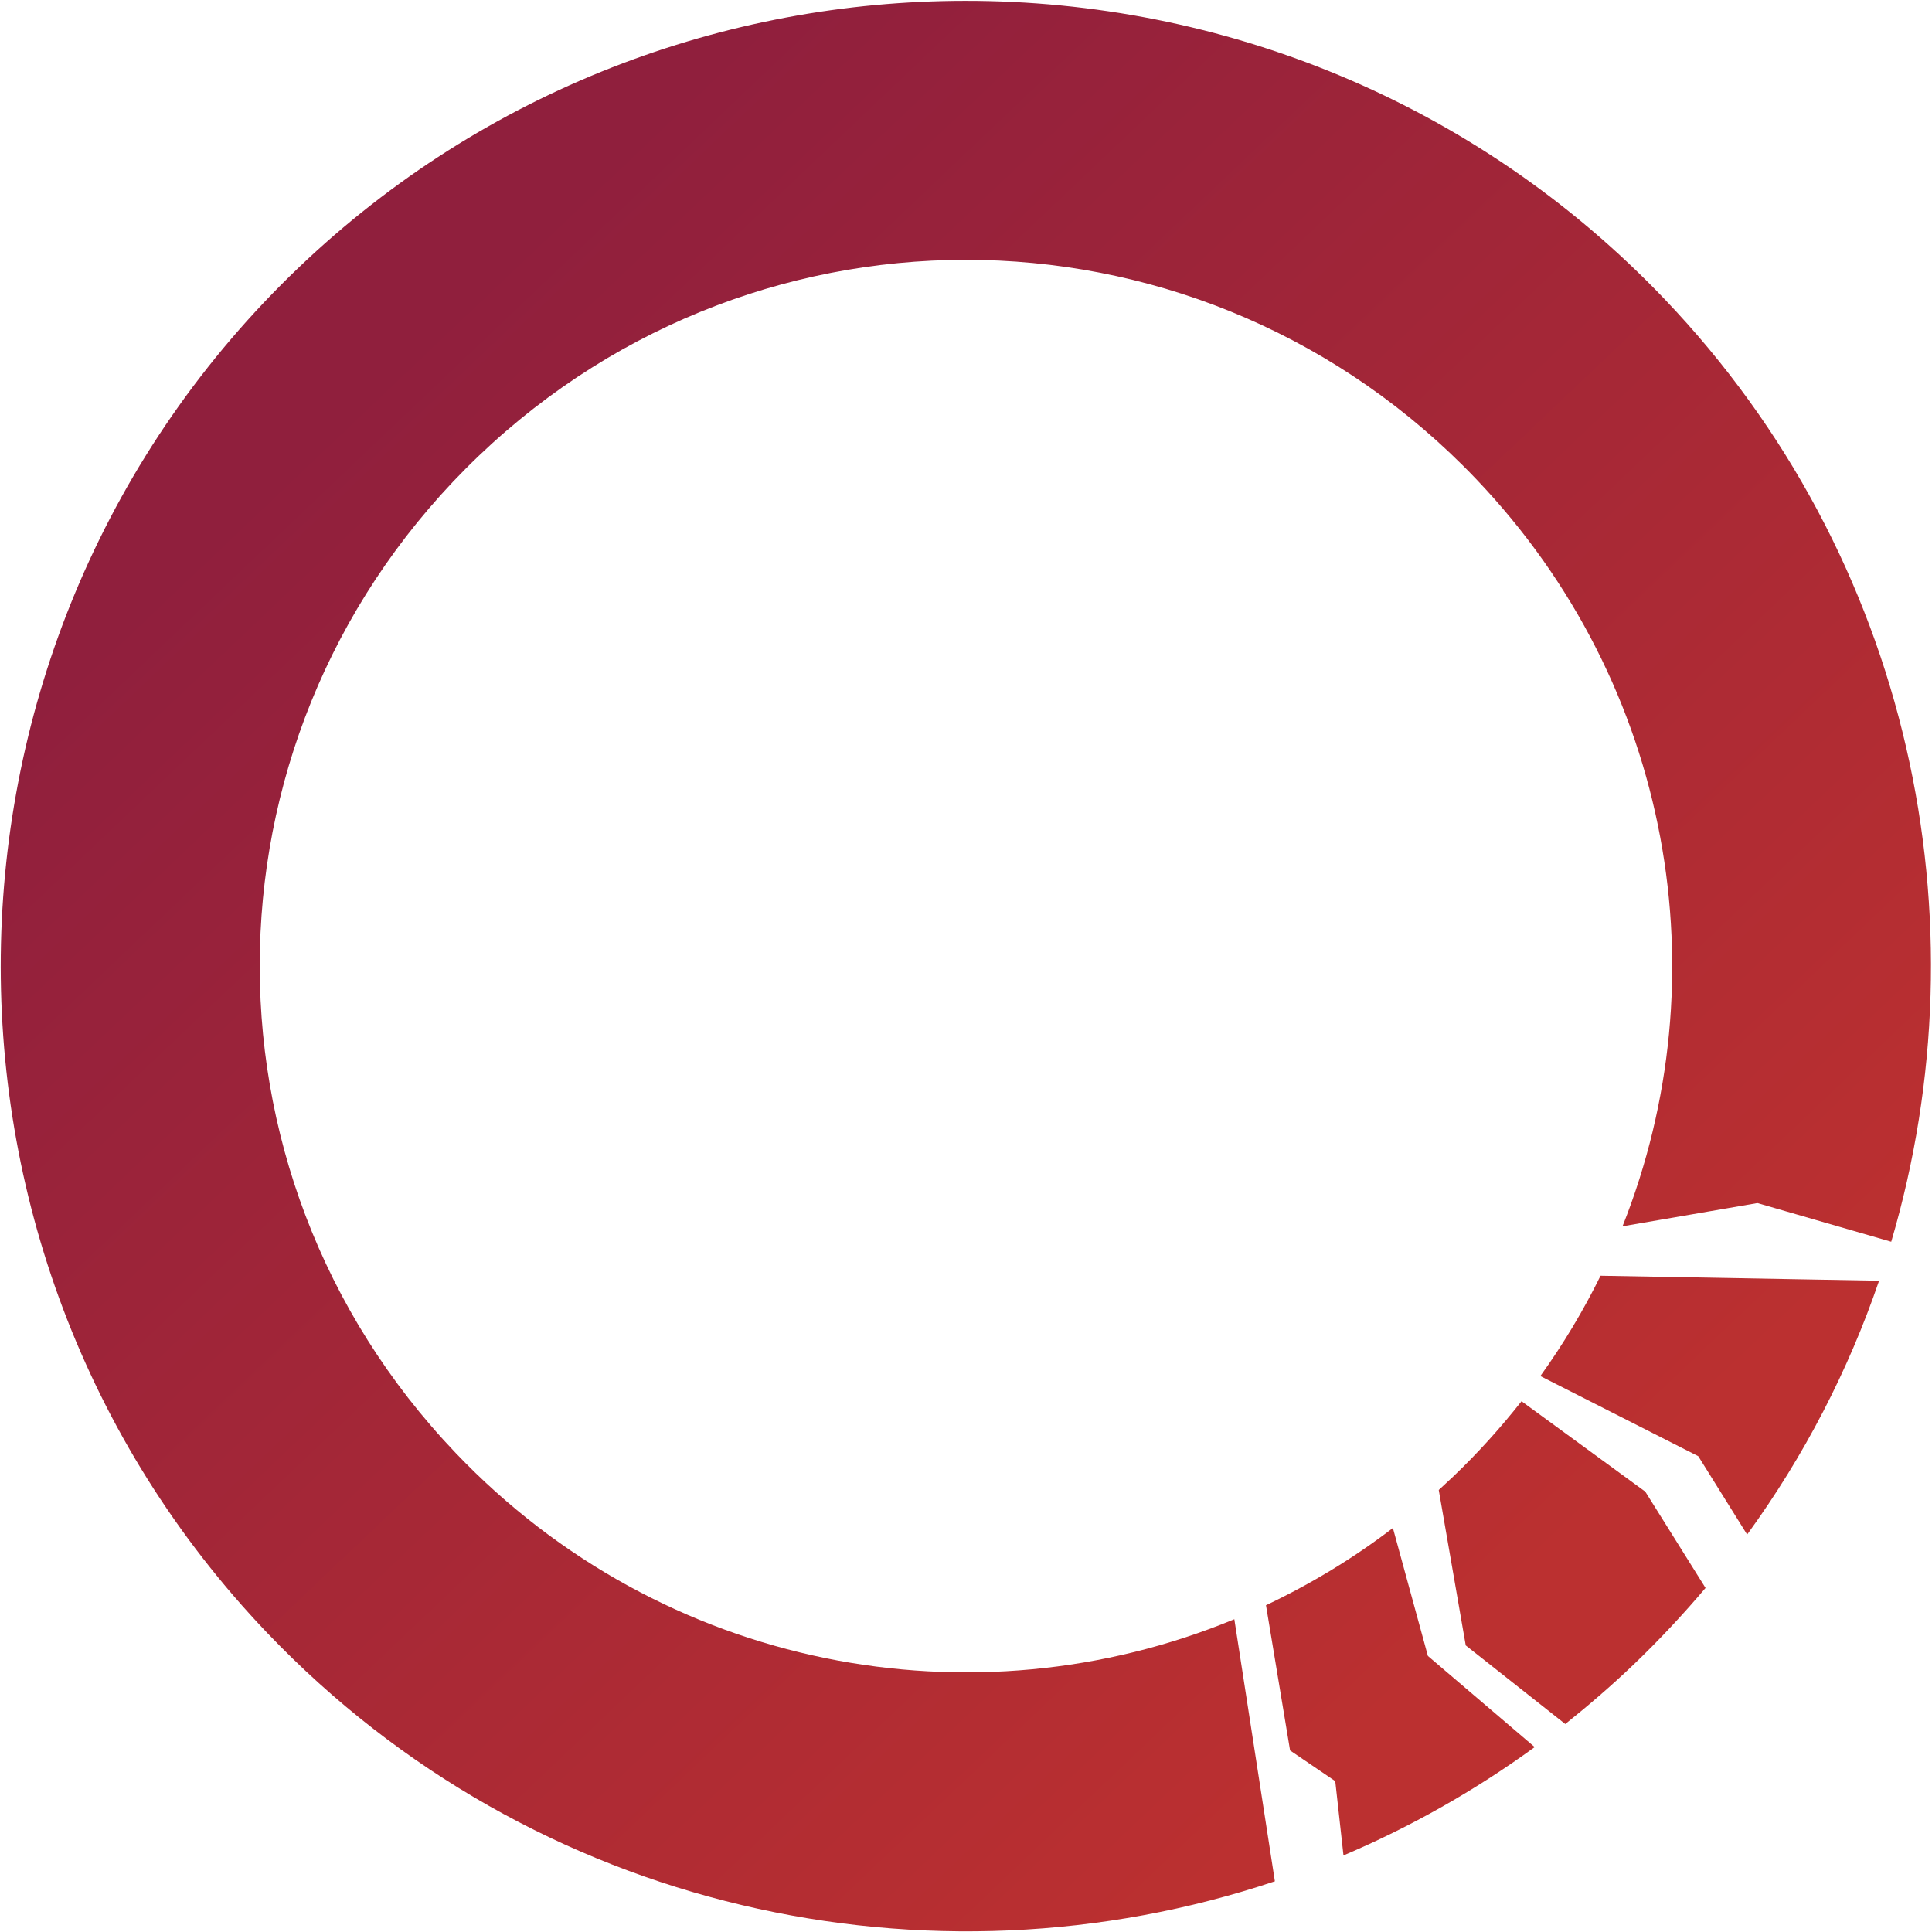
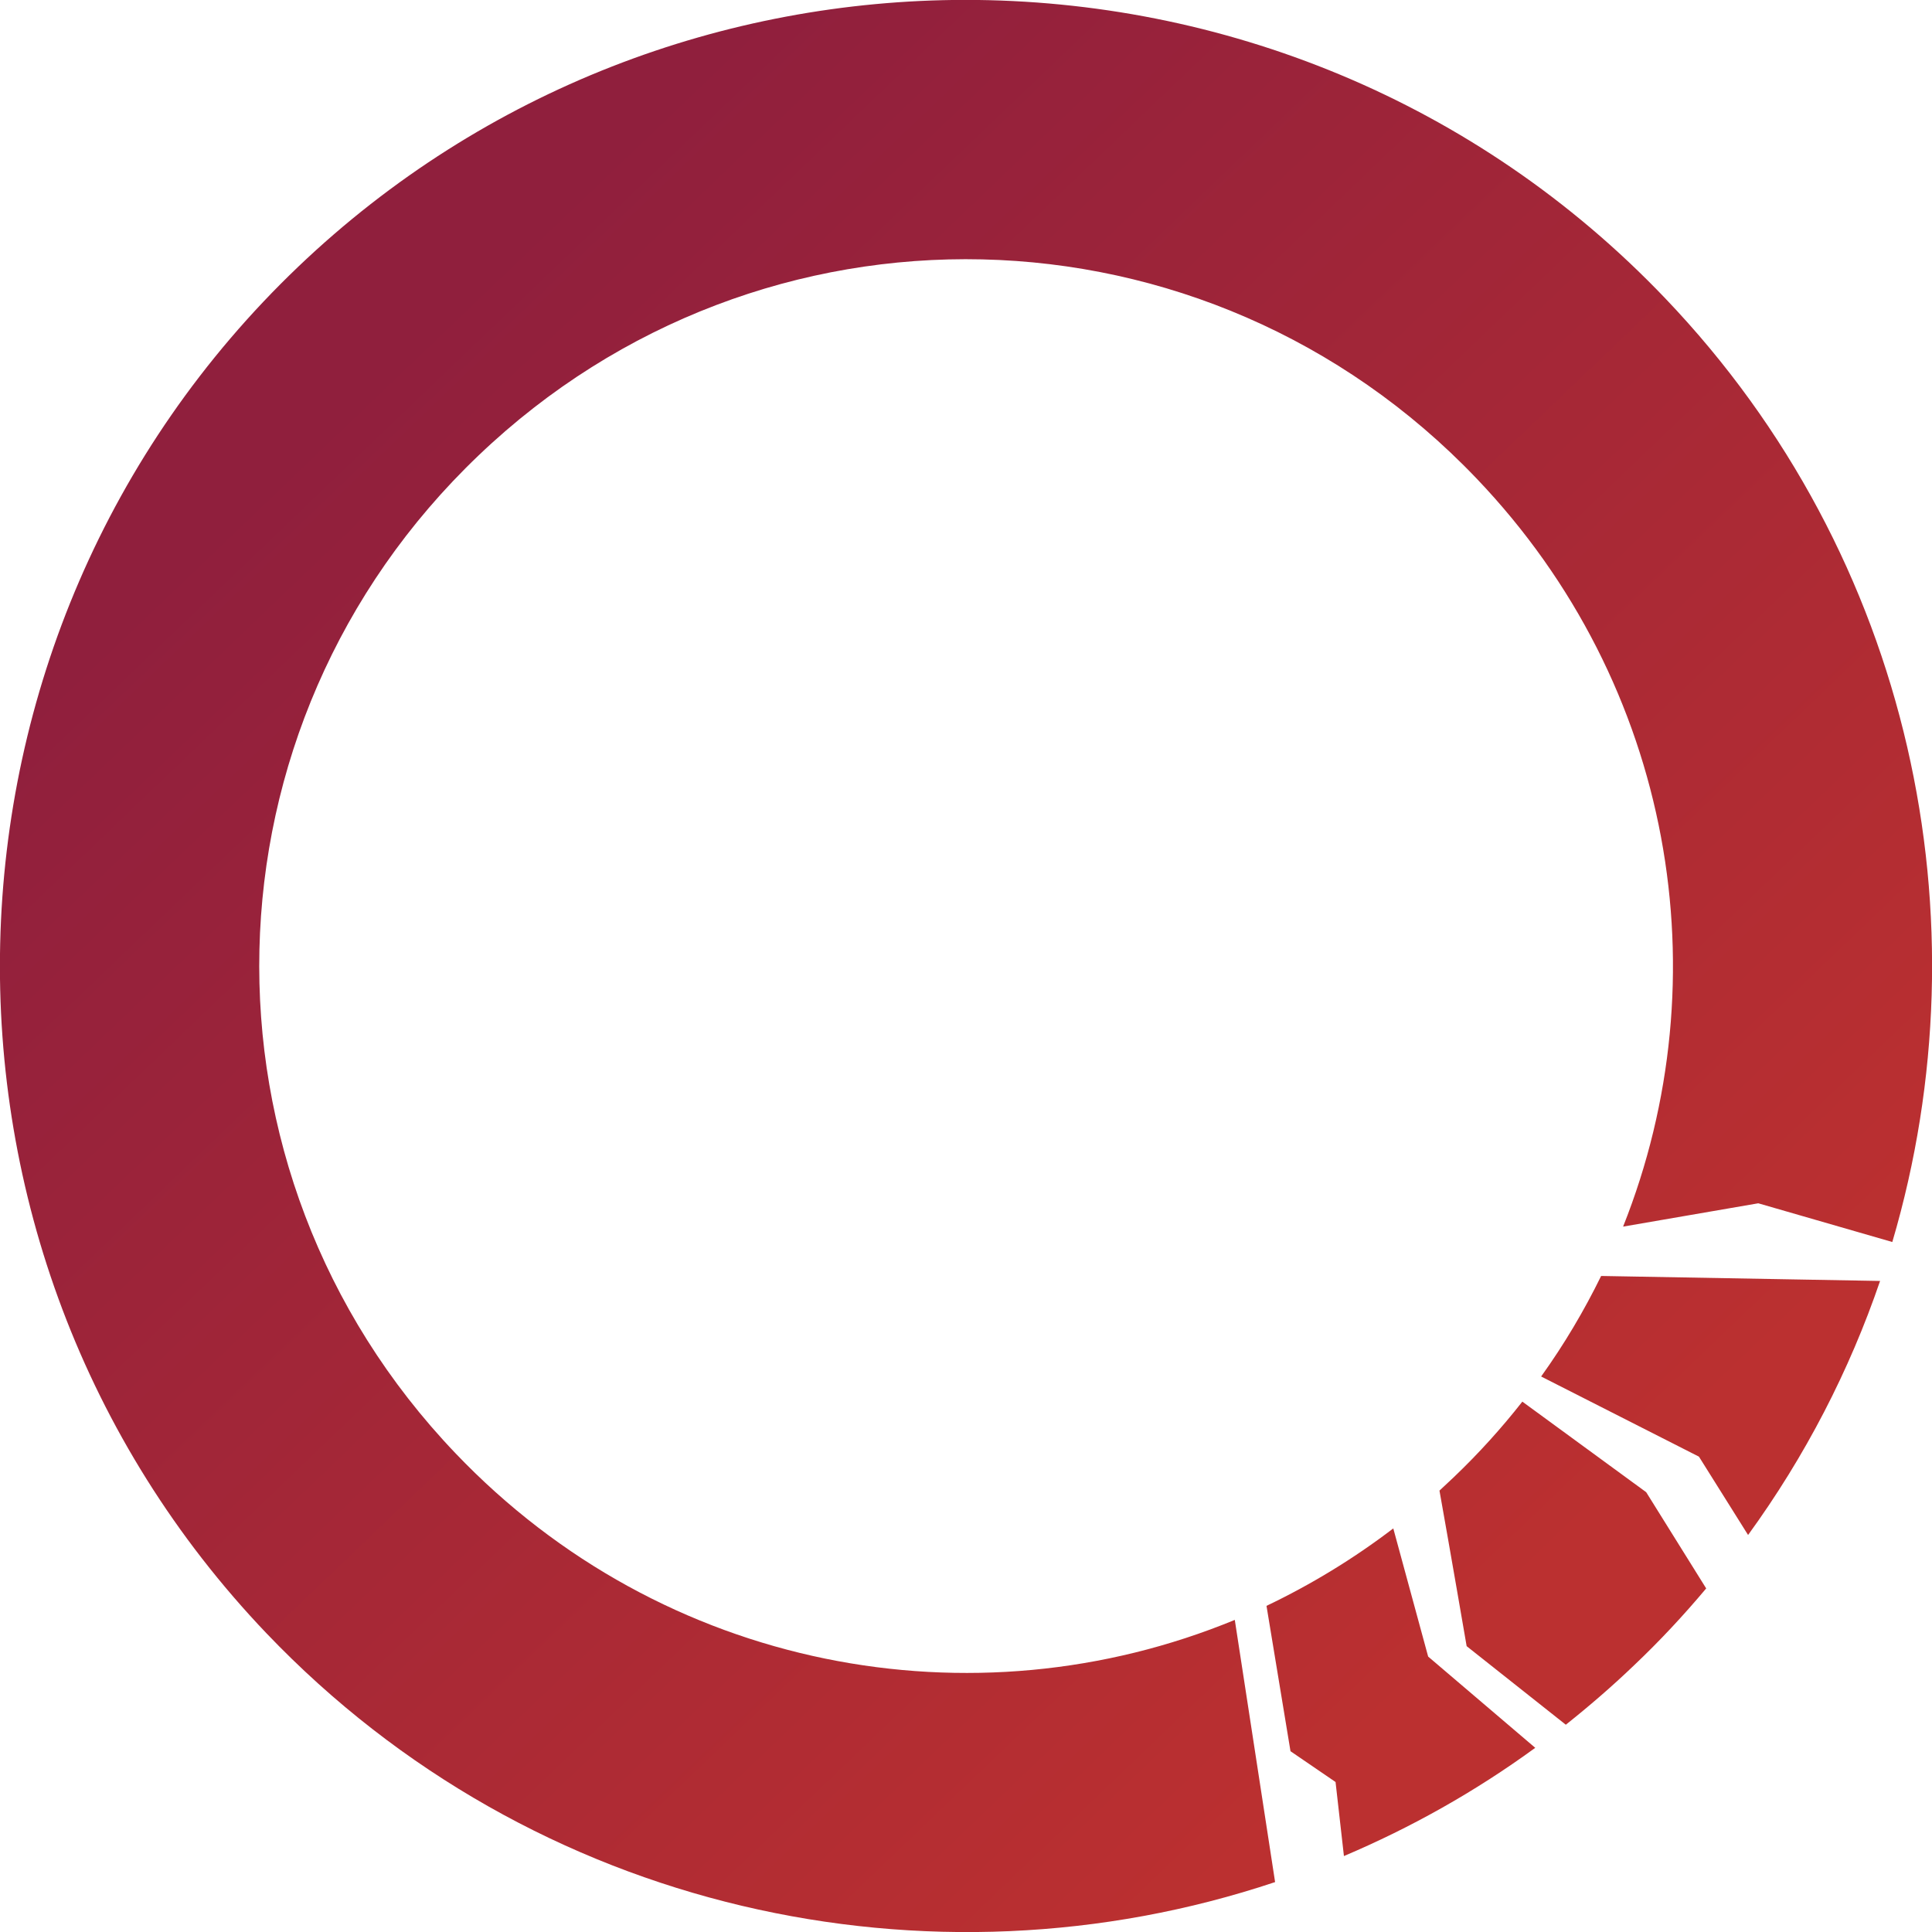
- <svg xmlns="http://www.w3.org/2000/svg" xmlns:xlink="http://www.w3.org/1999/xlink" width="7.415mm" height="7.415mm" viewBox="0 0 7.415 7.415" version="1.1" id="svg5">
+ <svg xmlns="http://www.w3.org/2000/svg" xmlns:xlink="http://www.w3.org/1999/xlink" width="256" height="256" viewBox="0 0 8.533 8.533" version="1.1" id="svg5">
  <defs id="defs2">
    <linearGradient id="linearGradient995">
      <stop style="stop-color:#901f3d;stop-opacity:1;" offset="0" id="stop991" />
      <stop style="stop-color:#bb3030;stop-opacity:1;" offset="1" id="stop993" />
    </linearGradient>
-     <linearGradient xlink:href="#linearGradient995" id="linearGradient997" x1="2.074" y1="4.77" x2="8.489" y2="4.77" gradientUnits="userSpaceOnUse" gradientTransform="translate(0.1373757,-4.889562)" />
+     <linearGradient xlink:href="#linearGradient995" id="linearGradient997" x1="2.074" y1="4.77" x2="8.489" y2="4.77" gradientUnits="userSpaceOnUse" gradientTransform="matrix(0.7953651,0.8330703,-0.8331362,0.7953022,4.164211,-3.794337)" />
  </defs>
-   <g id="layer1" transform="translate(-0.1203318,-0.1293676)">
-     <path id="path358" style="color:#000000;fill:url(#linearGradient997);stroke-linecap:round" d="M 2.737 -2.675 C 2.102 -2.009 1.711 -1.108 1.711 -0.119 C 1.711 1.923 3.376 3.588 5.418 3.588 C 6.9 3.588 8.185 2.711 8.778 1.449 L 7.943 0.867 C 7.551 1.877 6.571 2.588 5.418 2.588 C 3.917 2.588 2.711 1.382 2.711 -0.119 C 2.711 -1.62 3.917 -2.826 5.418 -2.826 C 6.514 -2.826 7.454 -2.183 7.881 -1.252 L 8.174 -1.688 L 8.636 -1.957 C 7.995 -3.072 6.791 -3.826 5.418 -3.826 C 4.365 -3.826 3.413 -3.384 2.737 -2.675 z M 7.96 -1.06 C 8.011 -0.921 8.051 -0.776 8.079 -0.627 L 8.72 -0.853 L 9.067 -0.781 C 9 -1.149 8.879 -1.499 8.712 -1.82 L 7.96 -1.06 z M 8.099 -0.508 C 8.117 -0.381 8.127 -0.251 8.127 -0.119 C 8.127 -0.093 8.126 -0.068 8.126 -0.043 C 8.314 0.083 8.629 0.294 8.629 0.294 L 9.111 0.226 C 9.121 0.112 9.127 -0.003 9.127 -0.119 C 9.127 -0.256 9.119 -0.391 9.105 -0.524 L 8.678 -0.612 L 8.099 -0.508 z M 8.11 0.185 C 8.089 0.377 8.047 0.564 7.988 0.742 L 8.455 1.06 L 8.66 1.016 L 8.888 1.19 C 8.986 0.93 9.056 0.656 9.094 0.372 L 8.558 0.427 L 8.11 0.185 z " transform="rotate(46.32867)" />
+   <g id="layer1" transform="translate(-0.1233173,-0.1324676)">
+     <path id="path358" style="color:#000000;fill:url(#linearGradient997);stroke-width:1.152;stroke-linecap:round" d="M 4.386,0.132 C 3.327,0.133 2.265,0.524 1.441,1.31 -0.26,2.934 -0.323,5.646 1.301,7.347 2.48,8.581 4.233,8.954 5.755,8.445 L 5.577,7.287 C 4.423,7.763 3.052,7.512 2.135,6.551 0.941,5.301 0.986,3.338 2.237,2.144 3.487,0.95 5.451,0.995 6.645,2.246 7.517,3.159 7.729,4.453 7.292,5.55 L 7.889,5.447 8.481,5.618 C 8.9,4.197 8.571,2.594 7.478,1.45 6.641,0.573 5.515,0.132 4.386,0.132 Z M 7.195,5.768 C 7.12,5.921 7.032,6.07 6.93,6.212 L 7.627,6.566 7.844,6.912 C 8.097,6.564 8.292,6.185 8.427,5.79 Z M 6.847,6.323 c -0.091,0.116 -0.192,0.228 -0.302,0.333 -0.021,0.02 -0.043,0.04 -0.064,0.06 0.046,0.257 0.12,0.687 0.12,0.687 L 7.039,7.75 C 7.142,7.668 7.243,7.581 7.34,7.488 7.454,7.38 7.56,7.266 7.659,7.148 L 7.394,6.723 Z M 6.277,6.883 C 6.1,7.018 5.912,7.132 5.717,7.225 l 0.106,0.642 0.199,0.136 0.037,0.327 C 6.354,8.205 6.638,8.046 6.904,7.852 l -0.473,-0.403 z" />
  </g>
</svg>
